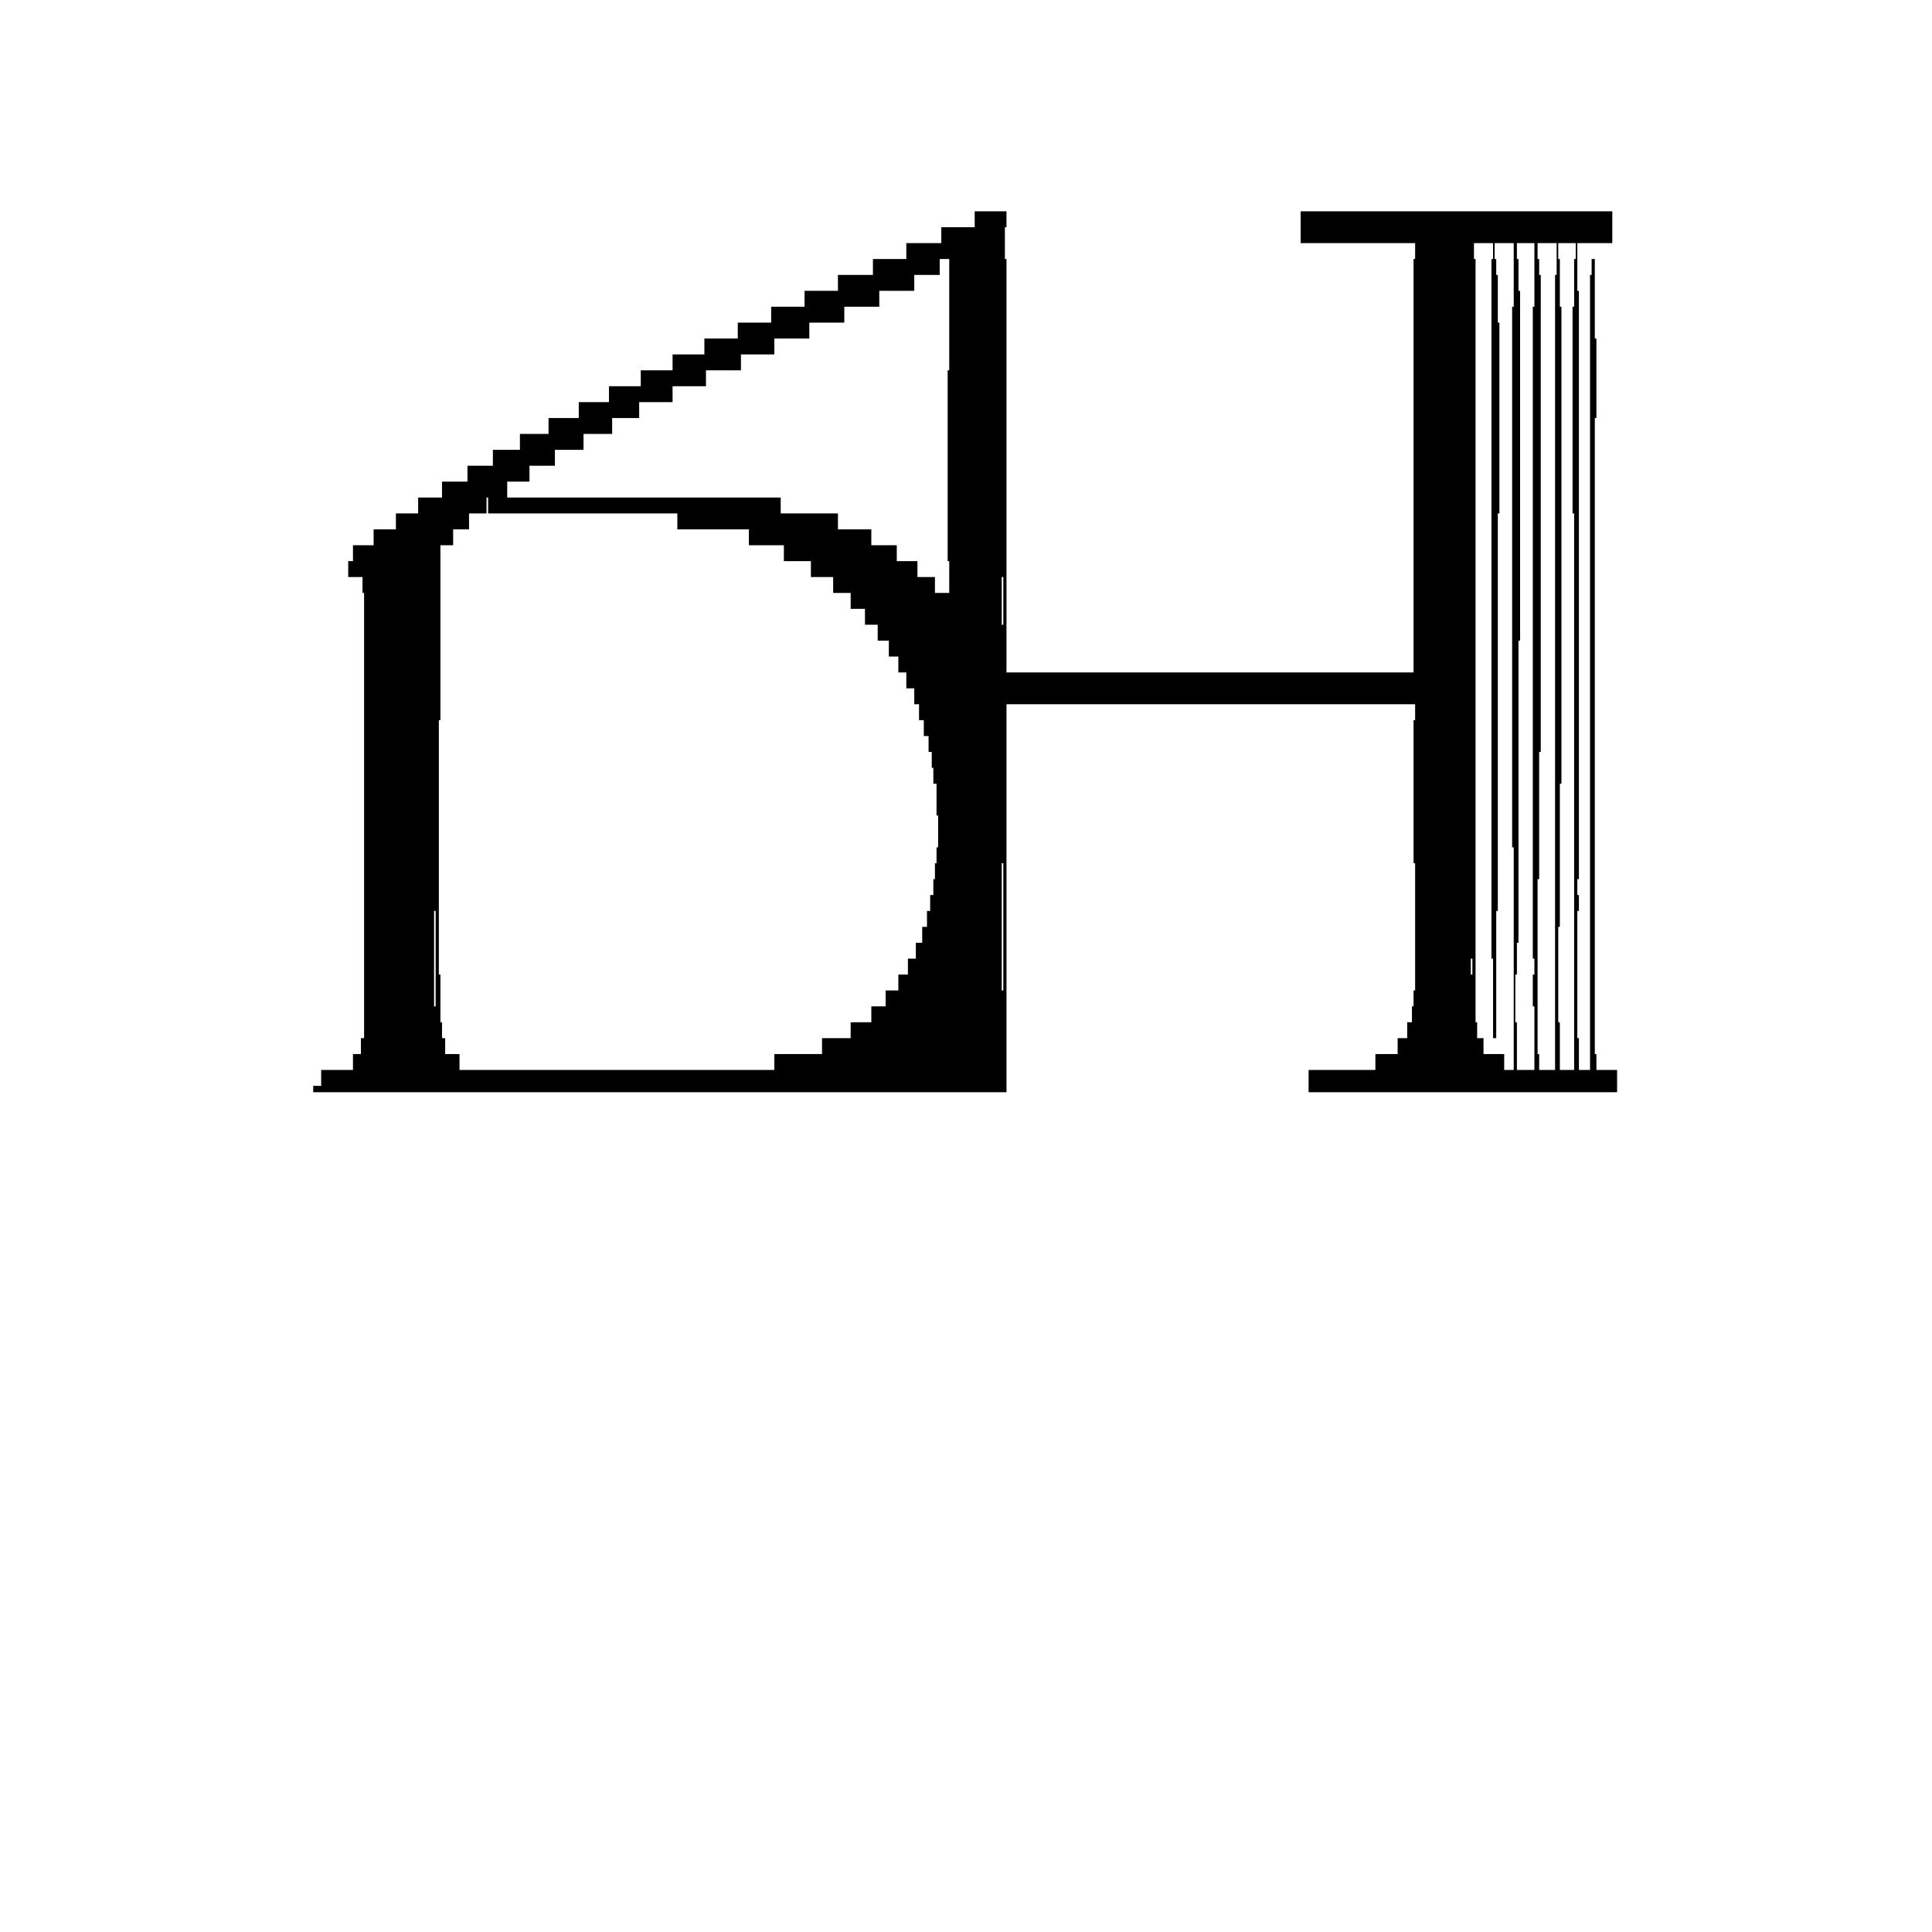
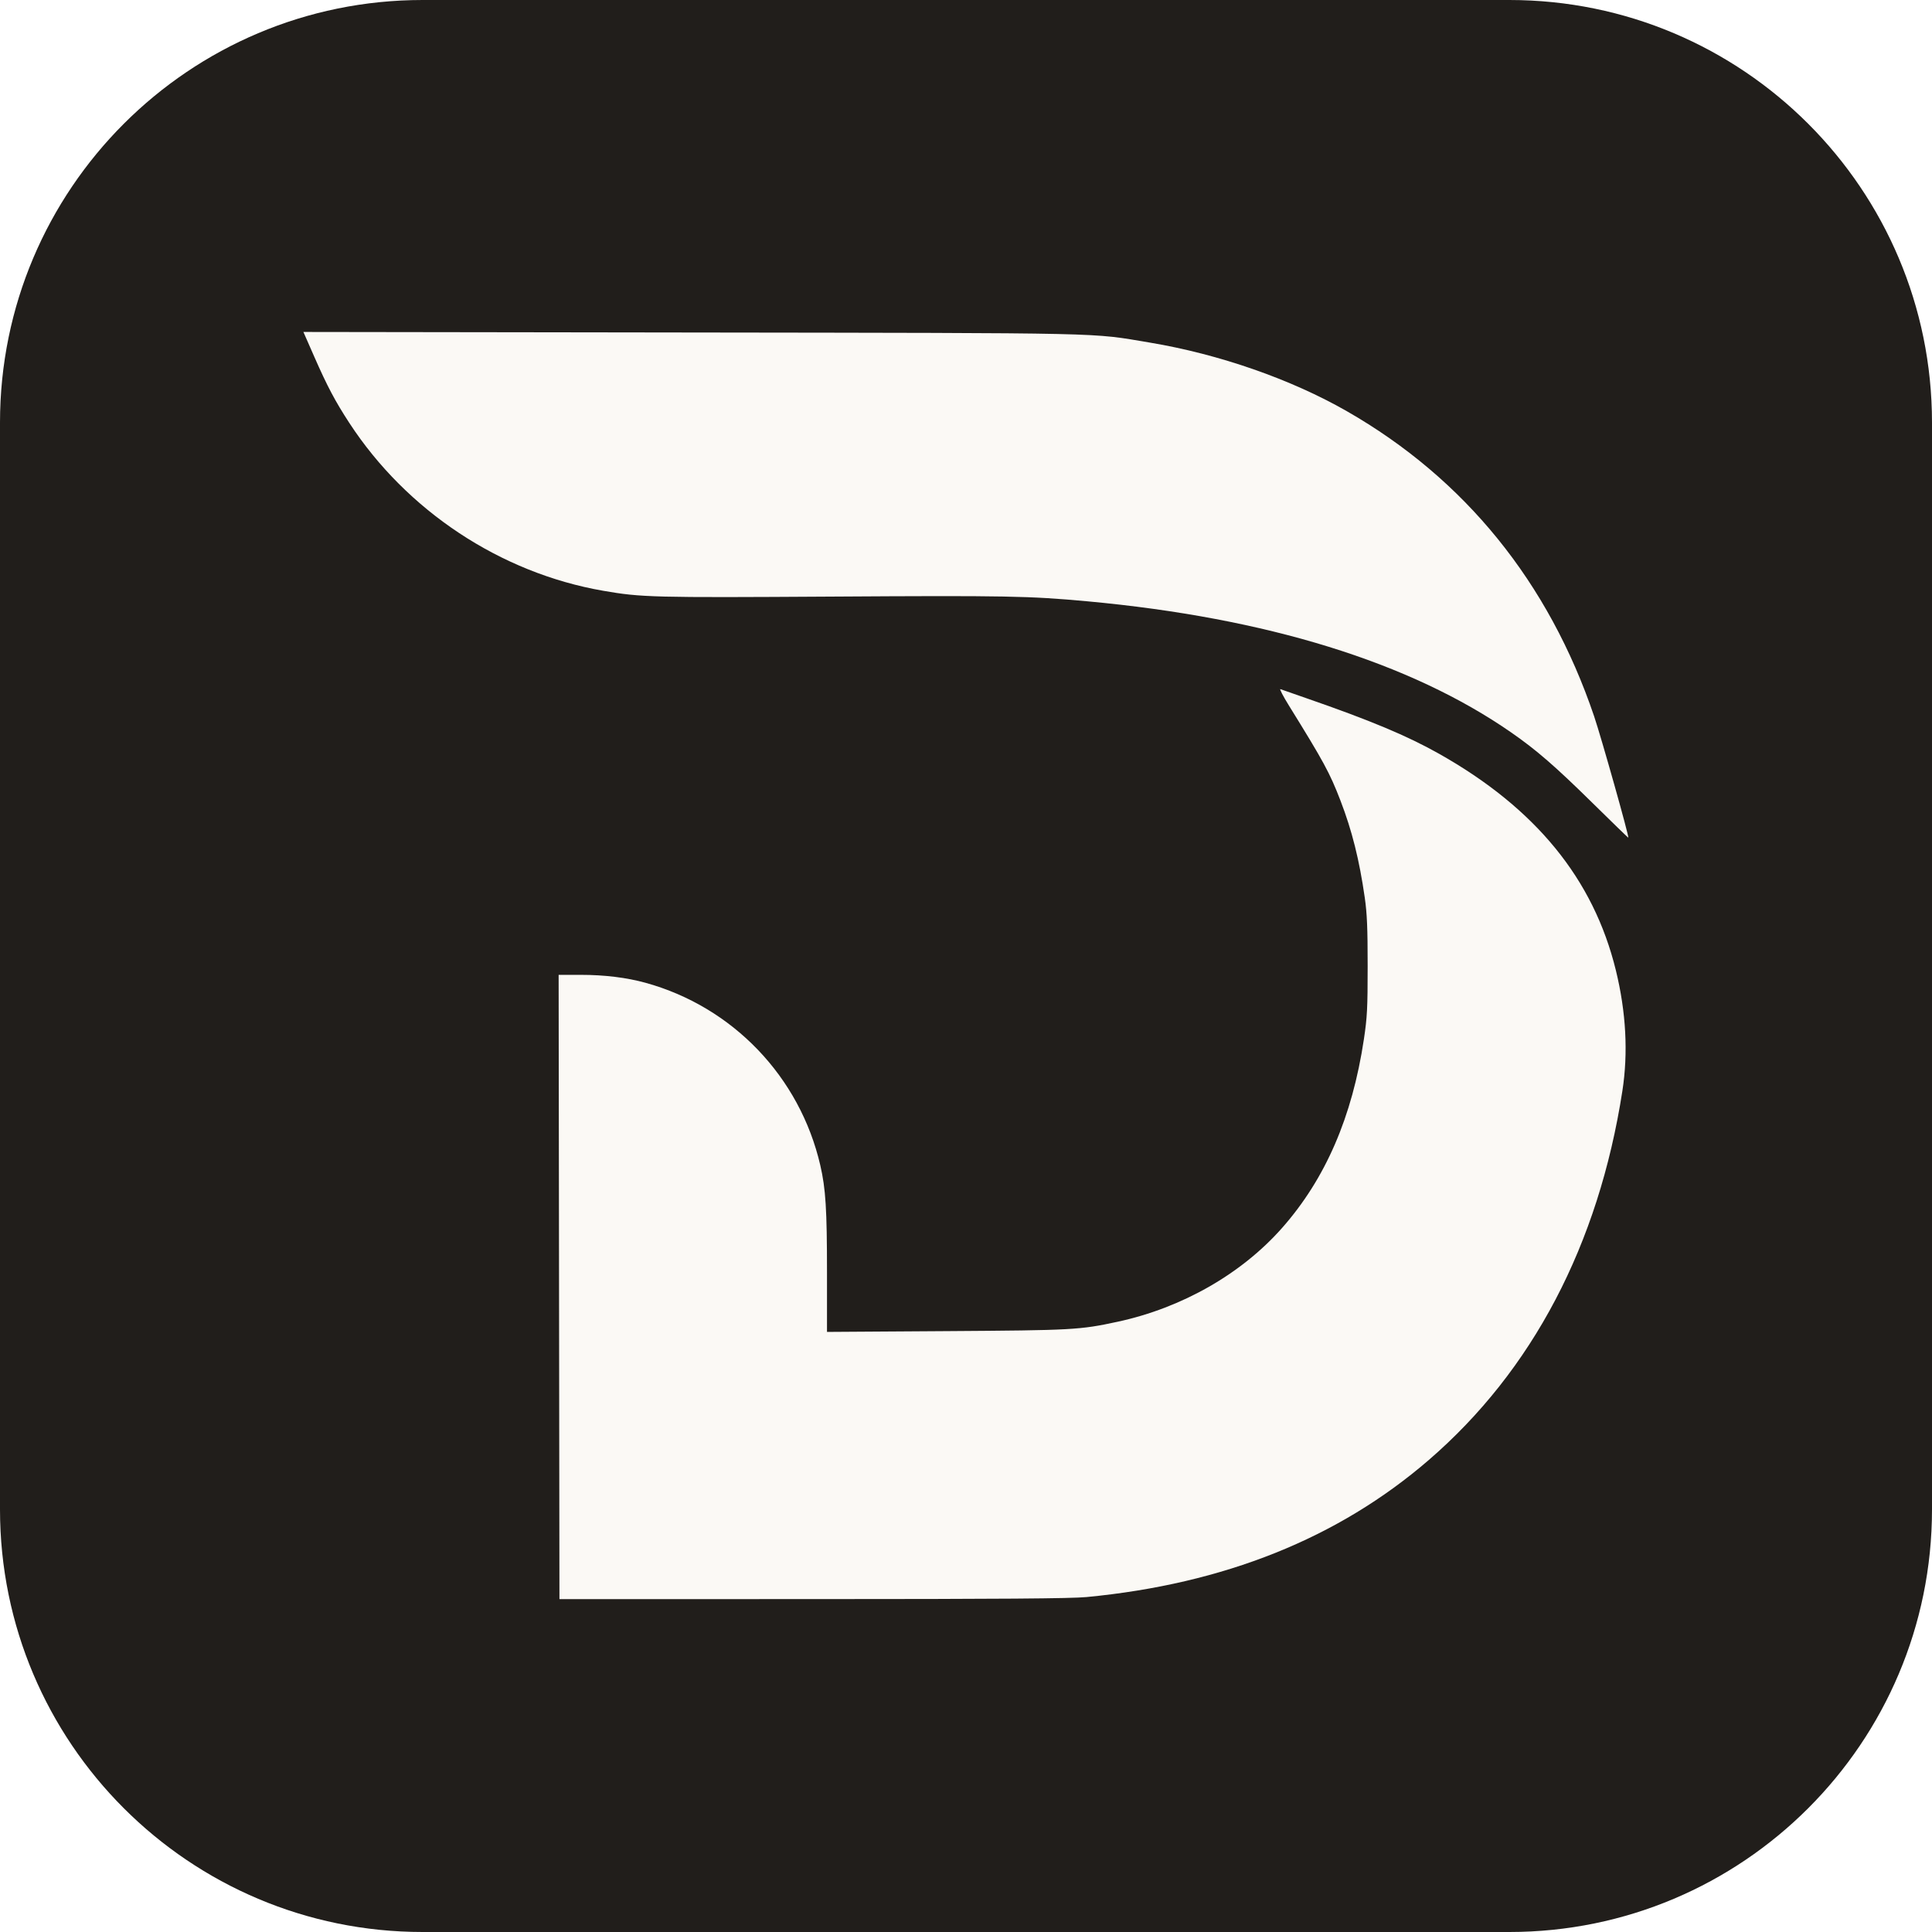
- <svg xmlns="http://www.w3.org/2000/svg" viewBox="0 0 821 821" role="img" aria-label="Desired Homes Interiors" fill="currentColor">
-   <g transform="translate(133.1 89.8) scale(0.6757)">
-     <path d="M416 0H436V10H416ZM621 0H817V10H621ZM395 10H435V20H395ZM621 10H817V20H621ZM373 20H435V30H373ZM693 20H730V30H693ZM742 20H743V30H742ZM755 20H757V30H755ZM768 20H770V30H768ZM782 20H783V30H782ZM794 20H795V30H794ZM352 30H394V40H352ZM400 30H436V40H400ZM692 30H731V40H692ZM741 30H744V40H741ZM755 30H758V40H755ZM768 30H771V40H768ZM782 30H784V40H782ZM793 30H795V40H793ZM804 30H806V40H804ZM330 40H378V50H330ZM400 40H436V50H400ZM692 40H731V50H692ZM741 40H745V50H741ZM755 40H758V50H755ZM768 40H772V50H768ZM781 40H784V50H781ZM793 40H795V50H793ZM803 40H806V50H803ZM309 50H356V60H309ZM400 50H436V60H400ZM692 50H731V60H692ZM741 50H745V60H741ZM755 50H759V60H755ZM768 50H772V60H768ZM781 50H784V60H781ZM793 50H796V60H793ZM803 50H806V60H803ZM288 60H334V70H288ZM400 60H436V70H400ZM692 60H731V70H692ZM741 60H745V70H741ZM754 60H759V70H754ZM767 60H772V70H767ZM781 60H785V70H781ZM792 60H796V70H792ZM803 60H806V70H803ZM267 70H312V80H267ZM400 70H436V80H400ZM692 70H731V80H692ZM741 70H746V80H741ZM754 70H759V80H754ZM767 70H772V80H767ZM781 70H785V80H781ZM792 70H796V80H792ZM803 70H806V80H803ZM246 80H290V90H246ZM400 80H436V90H400ZM692 80H731V90H692ZM741 80H746V90H741ZM754 80H759V90H754ZM767 80H772V90H767ZM781 80H785V90H781ZM792 80H796V90H792ZM803 80H807V90H803ZM226 90H269V100H226ZM400 90H436V100H400ZM692 90H731V100H692ZM741 90H746V100H741ZM754 90H759V100H754ZM767 90H772V100H767ZM781 90H785V100H781ZM792 90H796V100H792ZM803 90H807V100H803ZM206 100H247V110H206ZM399 100H436V110H399ZM692 100H731V110H692ZM741 100H746V110H741ZM754 100H759V110H754ZM767 100H772V110H767ZM781 100H785V110H781ZM792 100H796V110H792ZM803 100H807V110H803ZM186 110H226V120H186ZM399 110H436V120H399ZM692 110H731V120H692ZM741 110H746V120H741ZM754 110H759V120H754ZM767 110H772V120H767ZM781 110H785V120H781ZM792 110H796V120H792ZM803 110H807V120H803ZM167 120H205V130H167ZM399 120H436V130H399ZM692 120H731V130H692ZM741 120H746V130H741ZM754 120H759V130H754ZM767 120H772V130H767ZM781 120H785V130H781ZM792 120H796V130H792ZM803 120H807V130H803ZM148 130H188V140H148ZM399 130H436V140H399ZM692 130H731V140H692ZM741 130H746V140H741ZM754 130H759V140H754ZM767 130H772V140H767ZM781 130H785V140H781ZM792 130H796V140H792ZM803 130H806V140H803ZM130 140H170V150H130ZM399 140H436V150H399ZM692 140H731V150H692ZM741 140H746V150H741ZM754 140H759V150H754ZM767 140H772V150H767ZM781 140H785V150H781ZM792 140H796V150H792ZM803 140H806V150H803ZM113 150H152V160H113ZM399 150H436V160H399ZM692 150H731V160H692ZM741 150H746V160H741ZM754 150H759V160H754ZM767 150H772V160H767ZM781 150H785V160H781ZM792 150H796V160H792ZM803 150H806V160H803ZM97 160H136V170H97ZM399 160H436V170H399ZM692 160H731V170H692ZM741 160H746V170H741ZM754 160H759V170H754ZM767 160H772V170H767ZM781 160H785V170H781ZM792 160H796V170H792ZM803 160H806V170H803ZM81 170H122V180H81ZM399 170H436V180H399ZM692 170H731V180H692ZM741 170H746V180H741ZM754 170H759V180H754ZM767 170H772V180H767ZM781 170H785V180H781ZM792 170H796V180H792ZM803 170H806V180H803ZM66 180H109V190H66ZM110 180H294V190H110ZM399 180H436V190H399ZM692 180H731V190H692ZM741 180H746V190H741ZM754 180H759V190H754ZM767 180H772V190H767ZM781 180H785V190H781ZM792 180H796V190H792ZM803 180H806V190H803ZM52 190H98V200H52ZM229 190H330V200H229ZM399 190H436V200H399ZM692 190H731V200H692ZM741 190H745V200H741ZM754 190H759V200H754ZM767 190H772V200H767ZM781 190H785V200H781ZM793 190H796V200H793ZM803 190H806V200H803ZM38 200H88V210H38ZM274 200H351V210H274ZM399 200H436V210H399ZM692 200H731V210H692ZM741 200H745V210H741ZM754 200H759V210H754ZM767 200H772V210H767ZM781 200H785V210H781ZM793 200H796V210H793ZM803 200H806V210H803ZM25 210H80V220H25ZM296 210H367V220H296ZM399 210H436V220H399ZM692 210H731V220H692ZM741 210H745V220H741ZM754 210H759V220H754ZM767 210H772V220H767ZM781 210H785V220H781ZM793 210H796V220H793ZM803 210H806V220H803ZM22 220H80V230H22ZM313 220H380V230H313ZM400 220H436V230H400ZM692 220H731V230H692ZM741 220H745V230H741ZM754 220H759V230H754ZM767 220H772V230H767ZM781 220H785V230H781ZM793 220H796V230H793ZM803 220H806V230H803ZM31 230H80V240H31ZM327 230H391V240H327ZM400 230H433V240H400ZM434 230H436V240H434ZM692 230H731V240H692ZM741 230H745V240H741ZM754 230H759V240H754ZM767 230H772V240H767ZM781 230H785V240H781ZM793 230H796V240H793ZM803 230H806V240H803ZM32 240H80V250H32ZM338 240H433V250H338ZM434 240H436V250H434ZM692 240H731V250H692ZM741 240H745V250H741ZM754 240H759V250H754ZM767 240H772V250H767ZM781 240H785V250H781ZM793 240H796V250H793ZM803 240H806V250H803ZM32 250H80V260H32ZM347 250H433V260H347ZM434 250H436V260H434ZM692 250H731V260H692ZM741 250H745V260H741ZM754 250H759V260H754ZM767 250H772V260H767ZM781 250H785V260H781ZM793 250H796V260H793ZM803 250H806V260H803ZM32 260H80V270H32ZM355 260H436V270H355ZM692 260H731V270H692ZM741 260H745V270H741ZM754 260H759V270H754ZM767 260H772V270H767ZM781 260H785V270H781ZM793 260H796V270H793ZM803 260H806V270H803ZM32 270H80V280H32ZM362 270H436V280H362ZM692 270H731V280H692ZM741 270H745V280H741ZM754 270H758V280H754ZM767 270H772V280H767ZM781 270H785V280H781ZM793 270H796V280H793ZM803 270H806V280H803ZM32 280H80V290H32ZM368 280H436V290H368ZM692 280H731V290H692ZM741 280H745V290H741ZM754 280H758V290H754ZM767 280H772V290H767ZM781 280H785V290H781ZM793 280H796V290H793ZM803 280H806V290H803ZM32 290H80V300H32ZM373 290H731V300H373ZM741 290H745V300H741ZM754 290H758V300H754ZM767 290H772V300H767ZM781 290H785V300H781ZM793 290H796V300H793ZM803 290H806V300H803ZM32 300H80V310H32ZM378 300H731V310H378ZM741 300H745V310H741ZM754 300H758V310H754ZM767 300H772V310H767ZM781 300H785V310H781ZM793 300H796V310H793ZM803 300H806V310H803ZM32 310H80V320H32ZM381 310H436V320H381ZM693 310H731V320H693ZM741 310H745V320H741ZM754 310H758V320H754ZM767 310H772V320H767ZM781 310H785V320H781ZM793 310H796V320H793ZM803 310H806V320H803ZM32 320H79V330H32ZM384 320H436V330H384ZM692 320H731V330H692ZM741 320H745V330H741ZM754 320H758V330H754ZM767 320H772V330H767ZM781 320H785V330H781ZM793 320H796V330H793ZM803 320H806V330H803ZM32 330H79V340H32ZM387 330H436V340H387ZM692 330H731V340H692ZM741 330H745V340H741ZM754 330H758V340H754ZM767 330H772V340H767ZM781 330H785V340H781ZM793 330H796V340H793ZM803 330H806V340H803ZM32 340H79V350H32ZM389 340H436V350H389ZM692 340H731V350H692ZM741 340H745V350H741ZM754 340H758V350H754ZM767 340H771V350H767ZM781 340H785V350H781ZM793 340H796V350H793ZM803 340H806V350H803ZM32 350H79V360H32ZM390 350H436V360H390ZM692 350H731V360H692ZM741 350H745V360H741ZM754 350H758V360H754ZM767 350H771V360H767ZM781 350H785V360H781ZM793 350H796V360H793ZM803 350H806V360H803ZM32 360H79V380H32ZM392 360H436V380H392ZM692 360H731V380H692ZM741 360H745V380H741ZM754 360H758V380H754ZM767 360H771V380H767ZM781 360H784V380H781ZM793 360H796V380H793ZM803 360H806V380H803ZM32 380H79V400H32ZM393 380H436V400H393ZM692 380H731V400H692ZM741 380H745V400H741ZM754 380H758V400H754ZM767 380H771V400H767ZM781 380H784V400H781ZM793 380H796V400H793ZM803 380H806V400H803ZM32 400H79V410H32ZM392 400H436V410H392ZM692 400H731V410H692ZM741 400H745V410H741ZM755 400H758V410H755ZM767 400H771V410H767ZM781 400H784V410H781ZM793 400H796V410H793ZM803 400H806V410H803ZM32 410H79V420H32ZM391 410H433V420H391ZM434 410H436V420H434ZM693 410H731V420H693ZM741 410H745V420H741ZM755 410H758V420H755ZM767 410H771V420H767ZM781 410H784V420H781ZM793 410H796V420H793ZM803 410H806V420H803ZM32 420H79V430H32ZM390 420H433V430H390ZM434 420H436V430H434ZM693 420H731V430H693ZM741 420H745V430H741ZM755 420H758V430H755ZM767 420H770V430H767ZM781 420H784V430H781ZM793 420H795V430H793ZM803 420H806V430H803ZM32 430H79V440H32ZM388 430H433V440H388ZM434 430H436V440H434ZM693 430H731V440H693ZM741 430H745V440H741ZM755 430H758V440H755ZM767 430H770V440H767ZM781 430H784V440H781ZM793 430H796V440H793ZM803 430H806V440H803ZM32 440H76V450H32ZM77 440H79V450H77ZM386 440H433V450H386ZM434 440H436V450H434ZM693 440H731V450H693ZM741 440H744V450H741ZM755 440H758V450H755ZM767 440H770V450H767ZM781 440H784V450H781ZM793 440H795V450H793ZM803 440H806V450H803ZM32 450H76V460H32ZM77 450H79V460H77ZM383 450H433V460H383ZM434 450H436V460H434ZM693 450H731V460H693ZM741 450H744V460H741ZM755 450H758V460H755ZM767 450H770V460H767ZM781 450H783V460H781ZM793 450H795V460H793ZM803 450H806V460H803ZM32 460H76V470H32ZM77 460H79V470H77ZM379 460H433V470H379ZM434 460H436V470H434ZM693 460H731V470H693ZM741 460H744V470H741ZM755 460H757V470H755ZM767 460H770V470H767ZM781 460H783V470H781ZM793 460H795V470H793ZM803 460H806V470H803ZM32 470H76V480H32ZM77 470H79V480H77ZM374 470H433V480H374ZM434 470H436V480H434ZM693 470H728V480H693ZM729 470H731V480H729ZM742 470H744V480H742ZM755 470H757V480H755ZM768 470H770V480H768ZM781 470H783V480H781ZM793 470H795V480H793ZM803 470H806V480H803ZM32 480H76V490H32ZM77 480H80V490H77ZM368 480H433V490H368ZM434 480H436V490H434ZM693 480H731V490H693ZM742 480H744V490H742ZM755 480H756V490H755ZM767 480H770V490H767ZM781 480H783V490H781ZM793 480H795V490H793ZM803 480H806V490H803ZM32 490H76V500H32ZM77 490H80V500H77ZM360 490H436V500H360ZM692 490H731V500H692ZM742 490H744V500H742ZM755 490H756V500H755ZM767 490H770V500H767ZM781 490H783V500H781ZM793 490H795V500H793ZM803 490H806V500H803ZM32 500H80V510H32ZM351 500H436V510H351ZM691 500H731V510H691ZM742 500H744V510H742ZM755 500H756V510H755ZM768 500H770V510H768ZM781 500H783V510H781ZM793 500H795V510H793ZM803 500H806V510H803ZM32 510H81V520H32ZM338 510H436V520H338ZM688 510H732V520H688ZM742 510H744V520H742ZM755 510H757V520H755ZM768 510H770V520H768ZM781 510H784V520H781ZM793 510H795V520H793ZM803 510H806V520H803ZM30 520H83V530H30ZM320 520H436V530H320ZM682 520H736V530H682ZM755 520H757V530H755ZM768 520H770V530H768ZM781 520H784V530H781ZM793 520H796V530H793ZM803 520H806V530H803ZM25 530H92V540H25ZM290 530H436V540H290ZM668 530H749V540H668ZM755 530H757V540H755ZM768 530H771V540H768ZM781 530H784V540H781ZM793 530H796V540H793ZM803 530H807V540H803ZM5 540H436V550H5ZM626 540H820V550H626ZM0 550H436V554H0ZM626 550H820V554H626Z" />
-   </g>
+ <svg xmlns="http://www.w3.org/2000/svg" viewBox="0 0 64 64" width="64" height="64" role="img" aria-labelledby="title">
+   <rect width="64" height="64" rx="14" fill="#211e1b" />
+   <svg x="10" y="11" width="44" height="42" viewBox="8 8 825 789">
+     <path fill="#fbf9f5" fill-rule="evenodd" d="M 14.938 23.359 C 23.004 41.731, 27.950 51.078, 36.709 64.500 C 72.464 119.291, 130.854 157.906, 194.718 168.996 C 218.508 173.127, 225.480 173.304, 337.500 172.613 C 445.408 171.947, 459.784 172.213, 496 175.551 C 607.688 185.844, 697.002 213.508, 760 257.321 C 775.513 268.110, 787.240 278.278, 809.983 300.659 C 822.367 312.846, 832.571 322.746, 832.658 322.659 C 833.252 322.064, 815.874 260.357, 811.364 247.049 C 783.113 163.676, 730.922 99.296, 657.500 57.249 C 622.735 37.340, 578.015 21.758, 535 14.567 C 497.386 8.279, 513.644 8.637, 249.333 8.270 L 8.167 7.934 14.938 23.359 M 621.563 240.606 C 643.093 275.334, 646.906 282.362, 653.494 299.469 C 660.719 318.230, 665.276 336.419, 668.660 360 C 670.068 369.814, 670.453 378.947, 670.450 402.500 C 670.447 428.771, 670.157 434.427, 668.122 448 C 660.851 496.484, 644.192 534.925, 617.201 565.500 C 591.955 594.098, 554.924 615.234, 514.954 623.859 C 491.275 628.969, 487.105 629.198, 408.250 629.718 L 334 630.208 334 593.210 C 334 554.002, 333.188 541.033, 329.824 526.500 C 317.081 471.449, 275.446 427.972, 221.085 412.951 C 209.301 409.694, 195.580 408.012, 180.747 408.006 L 166.995 408 167.247 602.250 L 167.500 796.500 325 796.476 C 442.601 796.458, 485.793 796.138, 495.500 795.211 C 581.063 787.041, 652.061 758.616, 708.443 709.956 C 773.024 654.221, 814.134 575.885, 828.955 480.317 C 832.640 456.562, 831.268 431.128, 824.902 405.149 C 810.967 348.284, 774.944 304.213, 714.683 270.308 C 694.983 259.224, 671.987 249.601, 632.500 235.918 C 624.250 233.059, 616.895 230.493, 616.155 230.216 C 615.415 229.939, 617.848 234.615, 621.563 240.606" />
+   </svg>
</svg>
